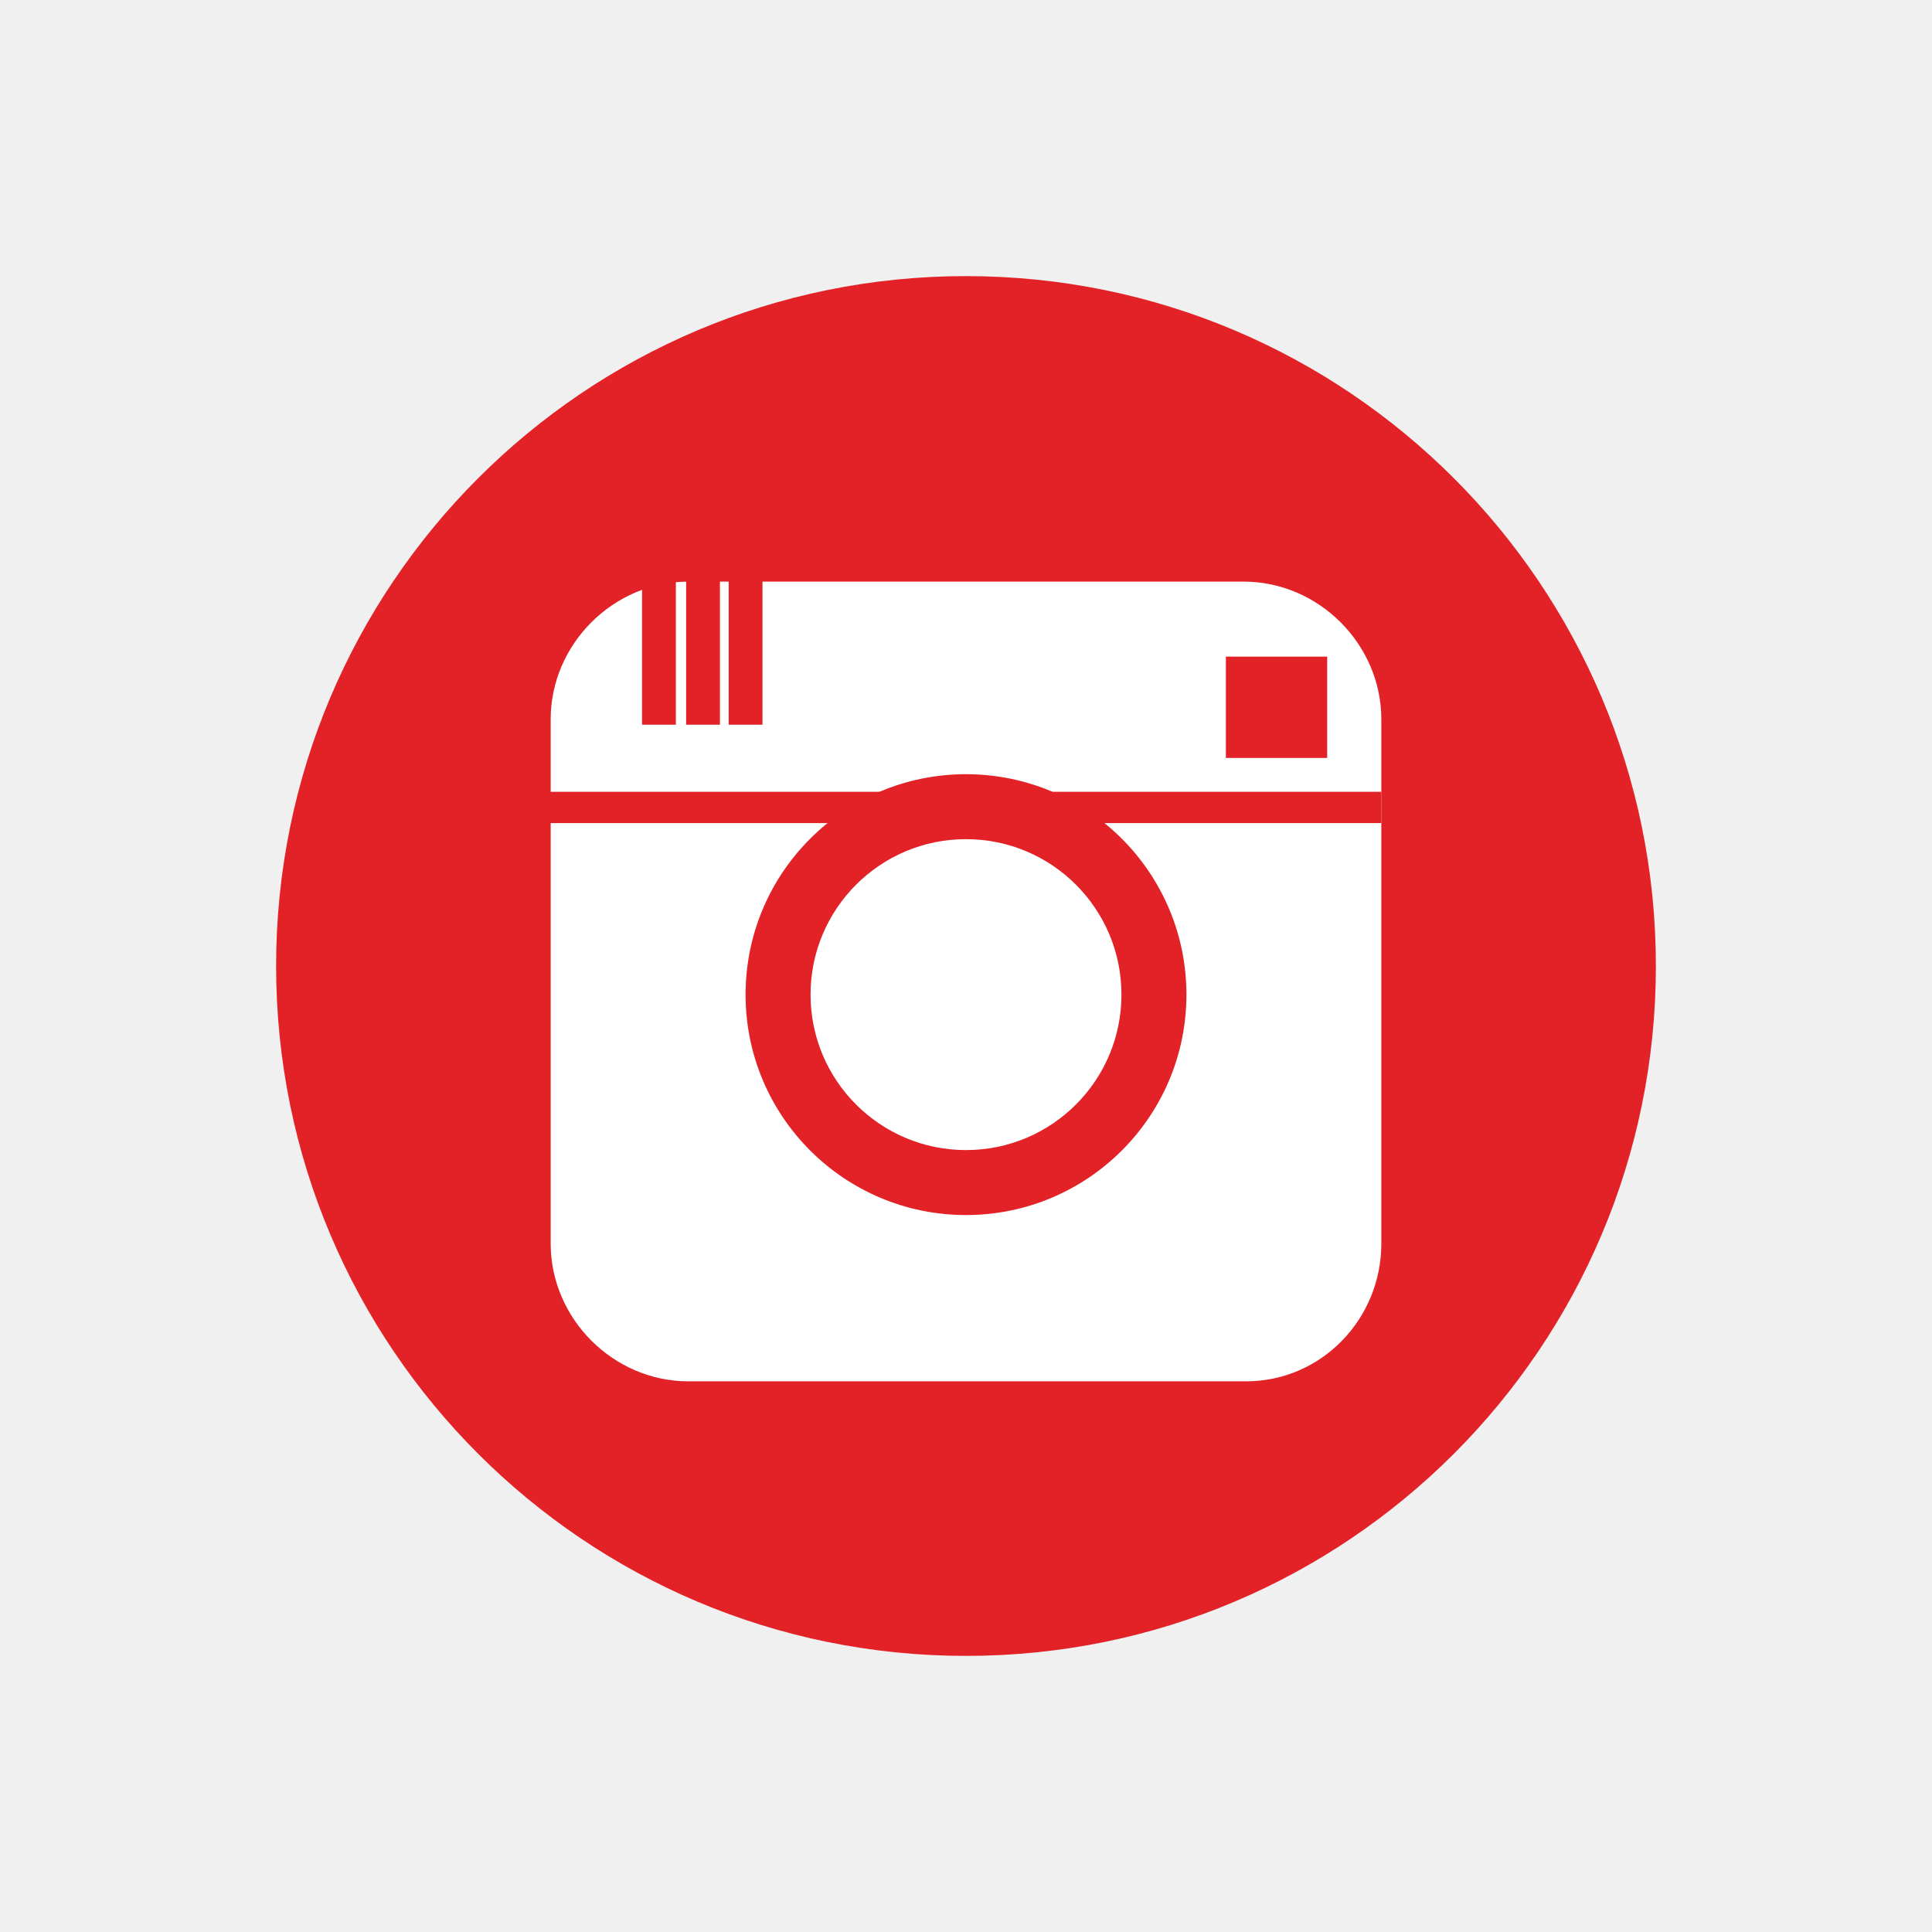
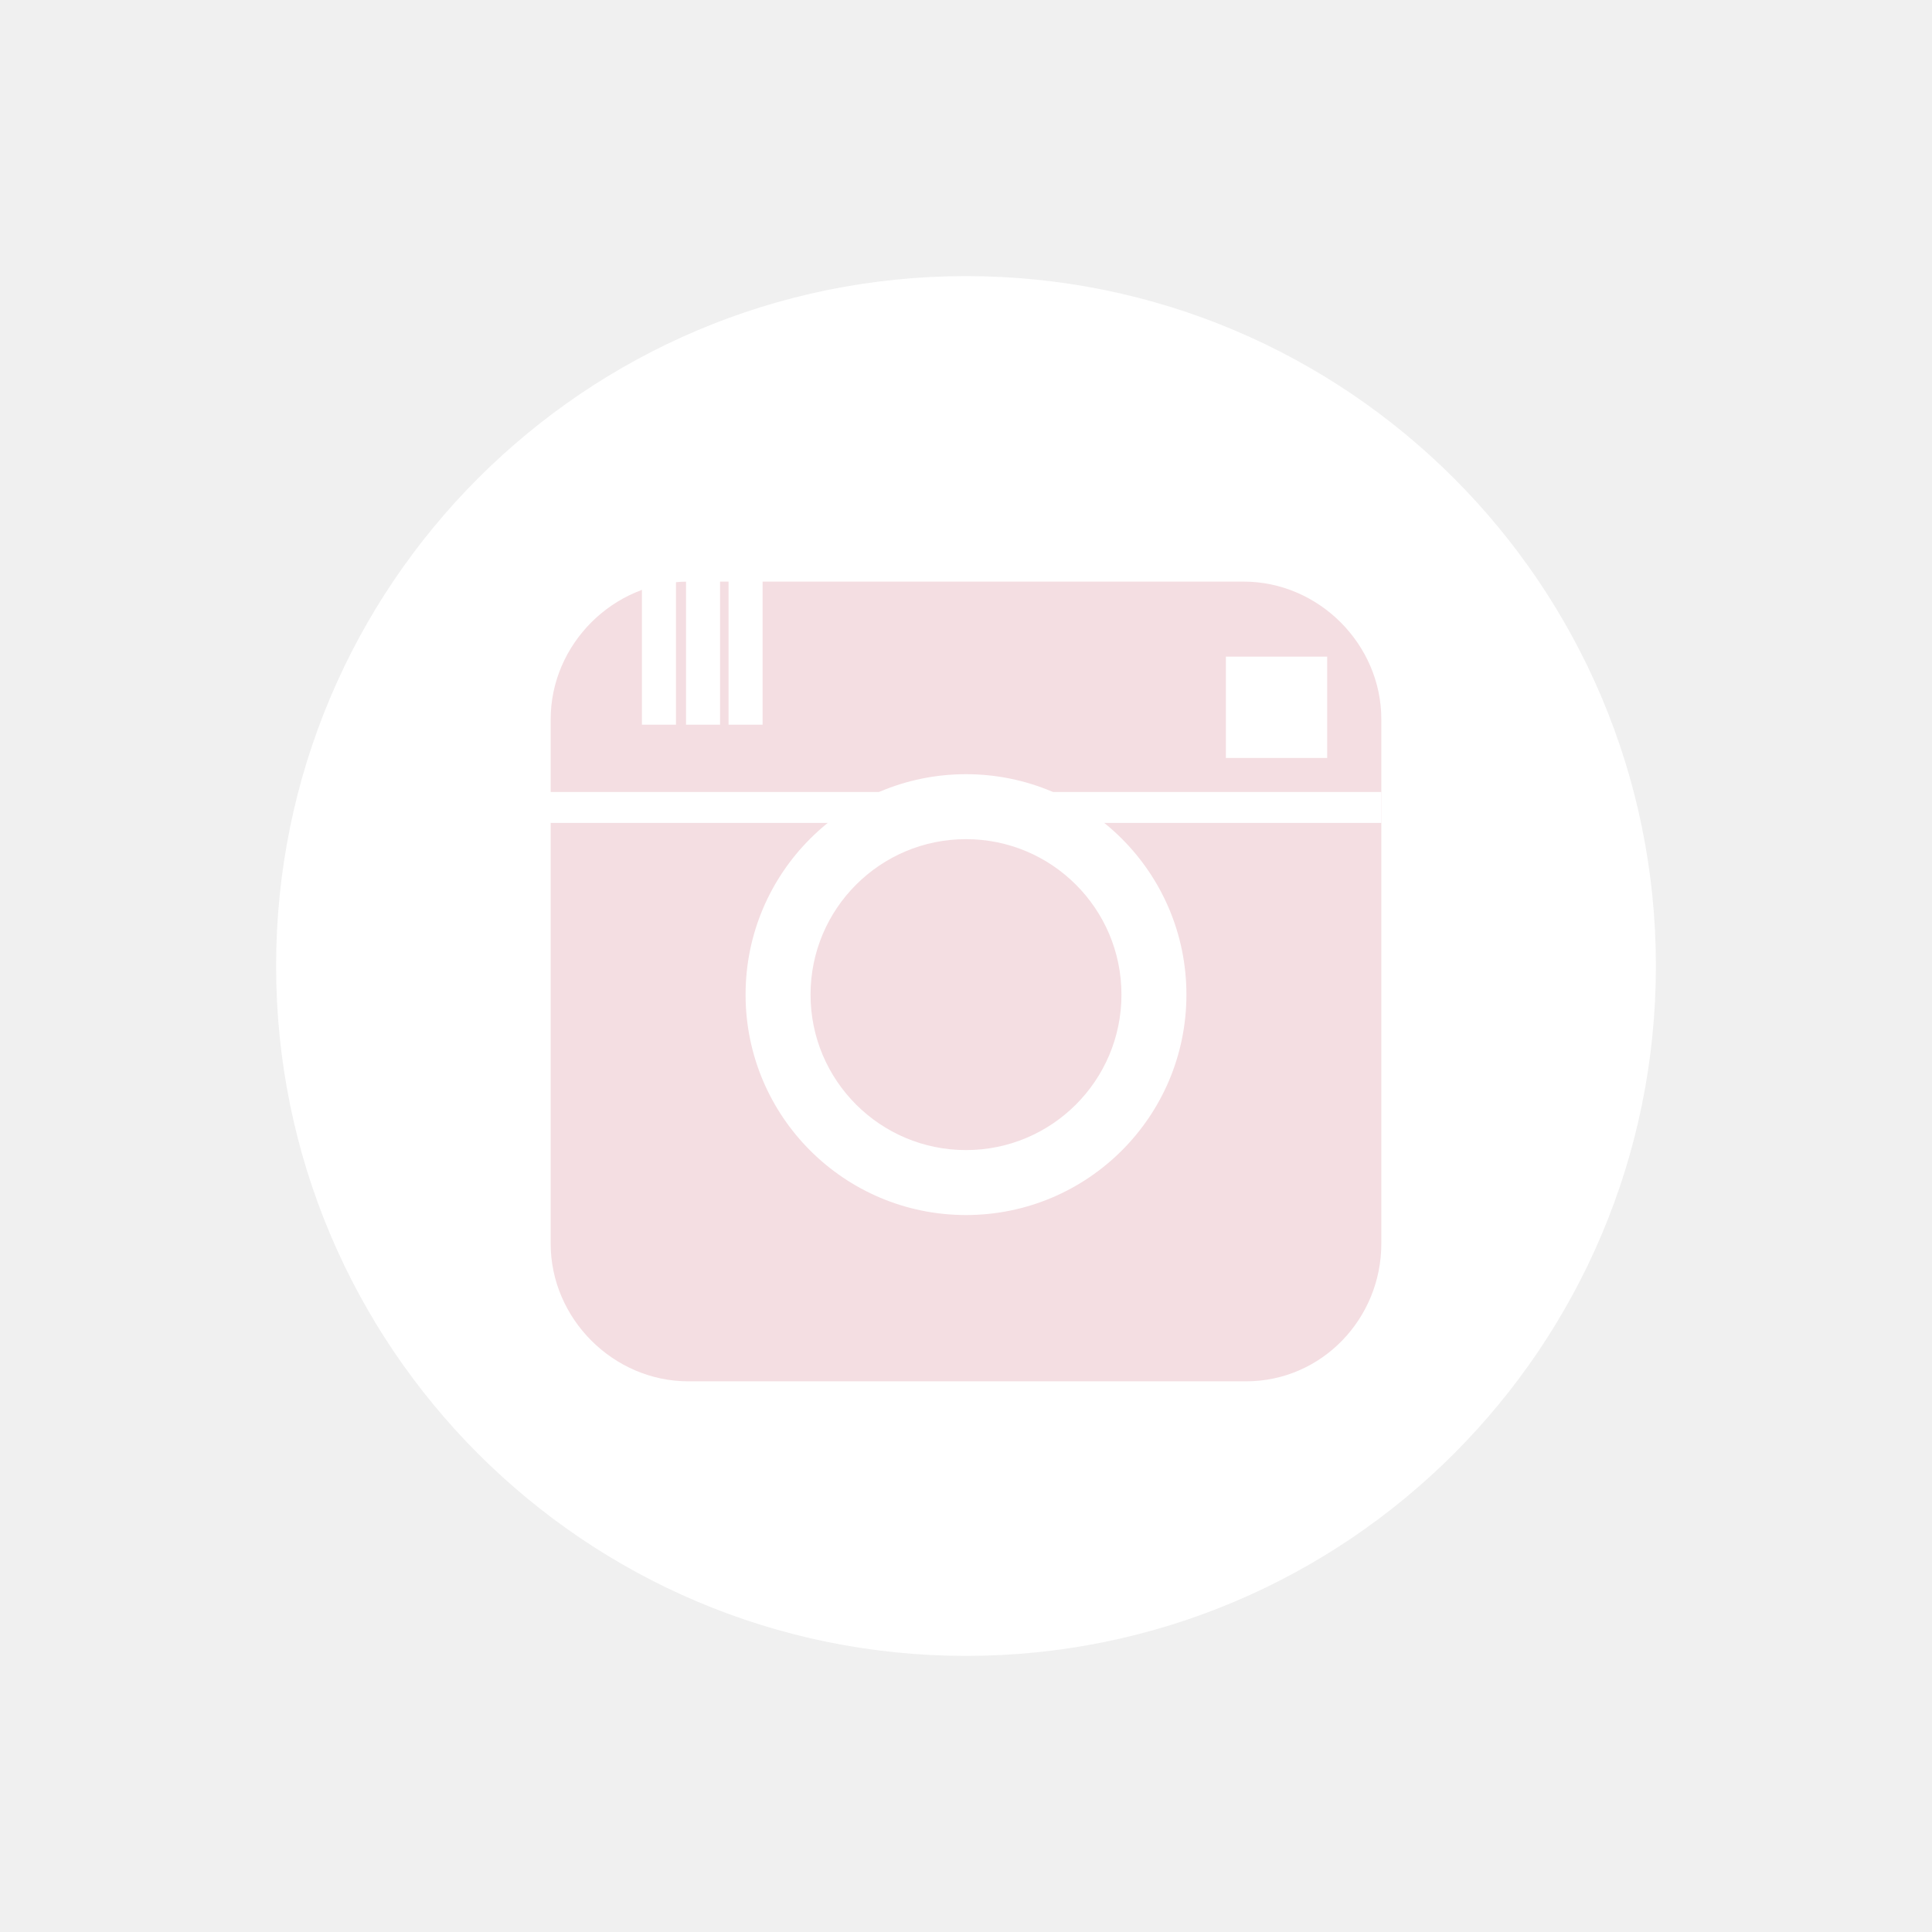
- <svg xmlns="http://www.w3.org/2000/svg" viewBox="0 0 249.8 249.8" enable-background="new 0 0 249.8 249.8">
-   <style type="text/css">.st0{fill:#E22227;} .st1{fill:#FFFFFF;} .st2{fill:none;stroke:#E22227;stroke-width:4.046;stroke-miterlimit:10;} .st3{fill:none;stroke:#E22227;stroke-width:4.372;stroke-miterlimit:10;}</style>
+ <svg xmlns="http://www.w3.org/2000/svg" version="1.1" id="Layer_1" x="0px" y="0px" viewBox="0 0 249.8 249.8" style="enable-background:new 0 0 249.8 249.8;" xml:space="preserve">
+   <style type="text/css">
+ 	.st0{fill:#FFFFFF;}
+ 	.st1{fill:#F4DEE2;}
+ </style>
  <circle class="st0" cx="124.9" cy="124.9" r="89.2" />
-   <path class="st1" d="M161.1 178.6h-72.1c-9.7 0-17.8-8.1-17.8-17.8v-67.8c0-9.7 8.1-17.8 17.8-17.8h71.8c9.7 0 17.8 8.1 17.8 17.8v67.8c0 9.7-7.7 17.8-17.5 17.8z" />
-   <path class="st2" d="M69 104.4h109.6" />
-   <circle class="st0" cx="124.9" cy="128.6" r="28.5" />
+   <path class="st1" d="M161.1,178.6H89c-9.7,0-17.8-8.1-17.8-17.8V93c0-9.7,8.1-17.8,17.8-17.8h71.8c9.7,0,17.8,8.1,17.8,17.8v67.8  C178.6,170.5,170.9,178.6,161.1,178.6L161.1,178.6z" />
+   <g>
+     <g>
+       <rect x="69" y="102.4" class="st0" width="109.6" height="4" />
+     </g>
+     <circle class="st0" cx="124.9" cy="128.6" r="28.5" />
+     <path class="st0" d="M158.5,84.9h13.1V98h-13.1V84.9z" />
+     <g>
+       <path class="st0" d="M98.6,93.7h-4.4V72.8h4.4V93.7z M93.1,93.7h-4.4V72.8h4.4V93.7z M87.4,93.7H83V74.8h4.4V93.7z" />
+     </g>
+   </g>
  <circle class="st1" cx="124.9" cy="128.6" r="20.1" />
-   <path class="st0" d="M158.5 84.9h13.1v13.1h-13.1z" />
-   <path class="st3" d="M85.2 74.8v18.9m5.7-20.9v20.9m5.5-20.9v20.9" />
</svg>
